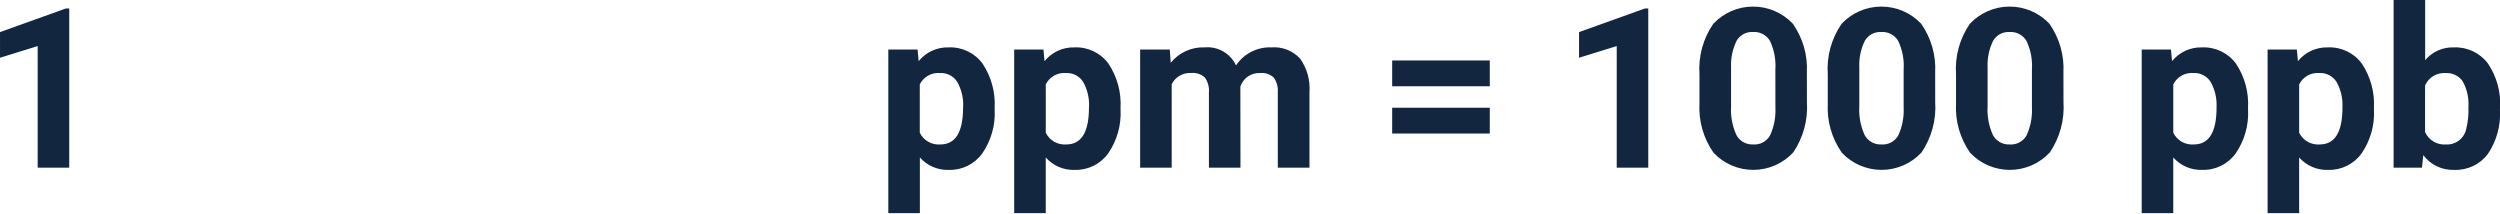
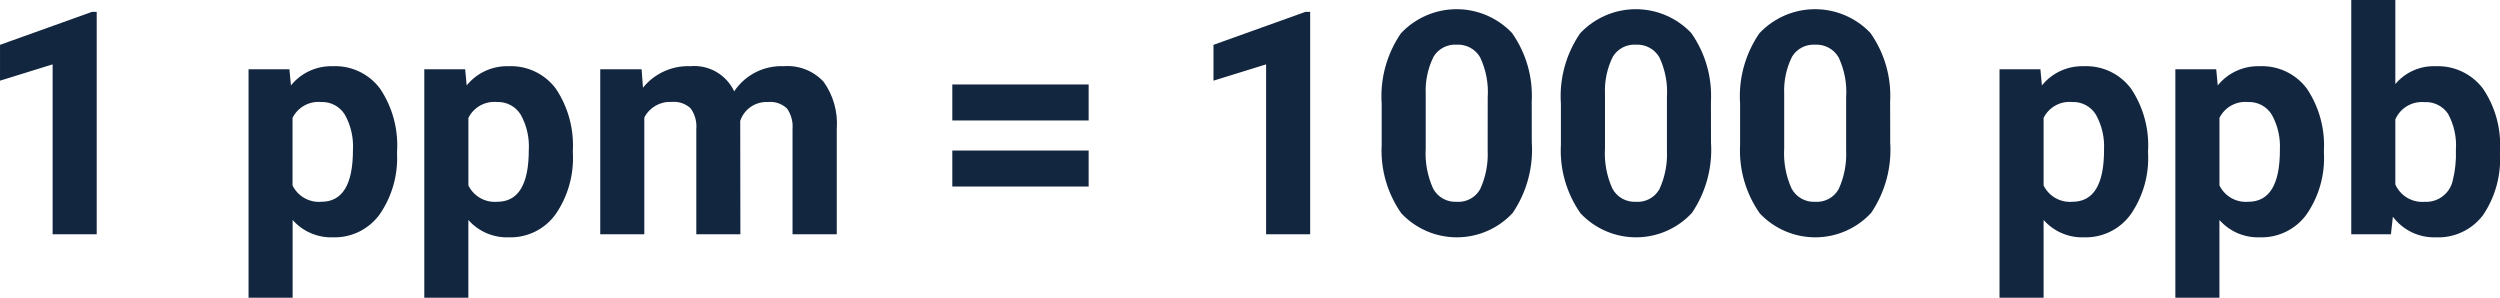
- <svg xmlns="http://www.w3.org/2000/svg" width="201.252" height="17.156" viewBox="0 0 201.252 17.156">
-   <path id="Trazado_725361" data-name="Trazado 725361" d="M52.886,19h-2.54V9.209l-3.032.94V8.084l5.3-1.9h.272Zm74.5-4.667a5.7,5.7,0,0,1-1,3.52,3.2,3.2,0,0,1-2.694,1.323,2.963,2.963,0,0,1-2.329-1v4.482h-2.54V9.49h2.355l.088.932a2.985,2.985,0,0,1,2.408-1.107,3.22,3.22,0,0,1,2.733,1.3,5.858,5.858,0,0,1,.976,3.586Zm-2.54-.185a3.743,3.743,0,0,0-.47-2.048A1.532,1.532,0,0,0,123,11.38a1.663,1.663,0,0,0-1.644.914v3.894a1.692,1.692,0,0,0,1.661.94Q124.842,17.128,124.842,14.148Zm12.674.185a5.7,5.7,0,0,1-1,3.52,3.2,3.2,0,0,1-2.694,1.323,2.963,2.963,0,0,1-2.329-1v4.482h-2.54V9.49h2.355l.088.932a2.985,2.985,0,0,1,2.408-1.107,3.22,3.22,0,0,1,2.733,1.3,5.858,5.858,0,0,1,.976,3.586Zm-2.54-.185a3.743,3.743,0,0,0-.47-2.048,1.532,1.532,0,0,0-1.367-.721,1.663,1.663,0,0,0-1.644.914v3.894a1.692,1.692,0,0,0,1.661.94Q134.976,17.128,134.976,14.148Zm6.5-4.658.079,1.063a3.342,3.342,0,0,1,2.733-1.239,2.536,2.536,0,0,1,2.522,1.45,3.265,3.265,0,0,1,2.856-1.45,2.836,2.836,0,0,1,2.3.9,4.141,4.141,0,0,1,.756,2.711V19h-2.549V12.936a1.811,1.811,0,0,0-.316-1.182,1.4,1.4,0,0,0-1.116-.374,1.585,1.585,0,0,0-1.582,1.09l.009,6.53h-2.54V12.944a1.789,1.789,0,0,0-.325-1.2,1.416,1.416,0,0,0-1.107-.369,1.646,1.646,0,0,0-1.564.9V19h-2.54V9.49Zm25.761,2.953h-7.857V10.369h7.857Zm0,3.806h-7.857V14.175h7.857ZM180,19h-2.54V9.209l-3.032.94V8.084l5.3-1.9H180Zm12.771-5.291a6.483,6.483,0,0,1-1.1,4.061,4.39,4.39,0,0,1-6.416.026,6.293,6.293,0,0,1-1.134-3.955V11.485a6.4,6.4,0,0,1,1.112-4.069,4.4,4.4,0,0,1,6.4-.013,6.273,6.273,0,0,1,1.134,3.951Zm-2.54-2.59A4.686,4.686,0,0,0,189.8,8.8a1.47,1.47,0,0,0-1.358-.726,1.444,1.444,0,0,0-1.323.691,4.385,4.385,0,0,0-.453,2.16V14.04a4.919,4.919,0,0,0,.426,2.327,1.451,1.451,0,0,0,1.367.761,1.426,1.426,0,0,0,1.345-.73,4.8,4.8,0,0,0,.431-2.235Zm12.867,2.59A6.483,6.483,0,0,1,202,17.77a4.39,4.39,0,0,1-6.416.026,6.293,6.293,0,0,1-1.134-3.955V11.485a6.4,6.4,0,0,1,1.112-4.069,4.4,4.4,0,0,1,6.4-.013,6.273,6.273,0,0,1,1.134,3.951Zm-2.54-2.59a4.686,4.686,0,0,0-.435-2.318,1.47,1.47,0,0,0-1.358-.726,1.444,1.444,0,0,0-1.323.691,4.385,4.385,0,0,0-.453,2.16V14.04a4.919,4.919,0,0,0,.426,2.327,1.451,1.451,0,0,0,1.367.761,1.426,1.426,0,0,0,1.345-.73,4.8,4.8,0,0,0,.431-2.235Zm12.867,2.59a6.483,6.483,0,0,1-1.1,4.061,4.39,4.39,0,0,1-6.416.026,6.293,6.293,0,0,1-1.134-3.955V11.485a6.4,6.4,0,0,1,1.112-4.069,4.4,4.4,0,0,1,6.4-.013,6.273,6.273,0,0,1,1.134,3.951Zm-2.54-2.59a4.686,4.686,0,0,0-.435-2.318,1.47,1.47,0,0,0-1.358-.726,1.444,1.444,0,0,0-1.323.691,4.385,4.385,0,0,0-.453,2.16V14.04a4.919,4.919,0,0,0,.426,2.327,1.451,1.451,0,0,0,1.367.761,1.426,1.426,0,0,0,1.345-.73,4.8,4.8,0,0,0,.431-2.235Zm17.4,3.214a5.7,5.7,0,0,1-1,3.52,3.2,3.2,0,0,1-2.694,1.323,2.963,2.963,0,0,1-2.329-1v4.482h-2.54V9.49h2.355l.088.932a2.985,2.985,0,0,1,2.408-1.107,3.22,3.22,0,0,1,2.733,1.3,5.858,5.858,0,0,1,.976,3.586Zm-2.54-.185a3.743,3.743,0,0,0-.47-2.048,1.532,1.532,0,0,0-1.367-.721,1.663,1.663,0,0,0-1.644.914v3.894a1.692,1.692,0,0,0,1.661.94Q225.749,17.128,225.749,14.148Zm12.674.185a5.7,5.7,0,0,1-1,3.52,3.2,3.2,0,0,1-2.694,1.323,2.963,2.963,0,0,1-2.329-1v4.482h-2.54V9.49h2.355l.088.932a2.985,2.985,0,0,1,2.408-1.107,3.22,3.22,0,0,1,2.733,1.3,5.858,5.858,0,0,1,.976,3.586Zm-2.54-.185a3.743,3.743,0,0,0-.47-2.048,1.532,1.532,0,0,0-1.367-.721,1.663,1.663,0,0,0-1.644.914v3.894a1.692,1.692,0,0,0,1.661.94Q235.883,17.128,235.883,14.148Zm12.683.185a5.758,5.758,0,0,1-.976,3.564,3.231,3.231,0,0,1-2.725,1.279,2.969,2.969,0,0,1-2.47-1.187L242.281,19H240V5.5h2.54v4.843a2.893,2.893,0,0,1,2.312-1.028,3.258,3.258,0,0,1,2.729,1.279,5.767,5.767,0,0,1,.989,3.6Zm-2.54-.185a3.783,3.783,0,0,0-.457-2.1,1.545,1.545,0,0,0-1.362-.664,1.676,1.676,0,0,0-1.67.993v3.753a1.7,1.7,0,0,0,1.688,1,1.568,1.568,0,0,0,1.617-1.213A6.257,6.257,0,0,0,246.025,14.148Z" transform="translate(-47.313 -5.5)" fill="#12263f" />
+ <svg xmlns="http://www.w3.org/2000/svg" width="144.063" height="17.156" viewBox="0 0 144.063 17.156">
+   <g id="Grupo_958017" data-name="Grupo 958017" transform="translate(10182.092 9481.5)">
+     <path id="Trazado_726295" data-name="Trazado 726295" d="M81.481,19h-2.54V9.209l-3.032.94V8.084l5.3-1.9h.272Zm17.306-4.667a5.7,5.7,0,0,1-1,3.52A3.2,3.2,0,0,1,95.1,19.176a2.963,2.963,0,0,1-2.329-1v4.482h-2.54V9.49h2.355l.088.932a2.985,2.985,0,0,1,2.408-1.107,3.22,3.22,0,0,1,2.733,1.3,5.858,5.858,0,0,1,.976,3.586Zm-2.54-.185a3.743,3.743,0,0,0-.47-2.048,1.532,1.532,0,0,0-1.367-.721,1.663,1.663,0,0,0-1.644.914v3.894a1.692,1.692,0,0,0,1.661.94Q96.247,17.128,96.247,14.148Zm12.674.185a5.7,5.7,0,0,1-1,3.52,3.2,3.2,0,0,1-2.694,1.323,2.963,2.963,0,0,1-2.329-1v4.482h-2.54V9.49h2.355l.088.932a2.985,2.985,0,0,1,2.408-1.107,3.22,3.22,0,0,1,2.733,1.3,5.858,5.858,0,0,1,.976,3.586Zm-2.54-.185a3.743,3.743,0,0,0-.47-2.048,1.532,1.532,0,0,0-1.367-.721,1.663,1.663,0,0,0-1.644.914v3.894a1.692,1.692,0,0,0,1.661.94Q106.38,17.128,106.38,14.148Zm6.5-4.658.079,1.063a3.342,3.342,0,0,1,2.733-1.239,2.536,2.536,0,0,1,2.522,1.45,3.265,3.265,0,0,1,2.856-1.45,2.836,2.836,0,0,1,2.3.9,4.141,4.141,0,0,1,.756,2.711V19h-2.549V12.936a1.811,1.811,0,0,0-.316-1.182,1.4,1.4,0,0,0-1.116-.374,1.585,1.585,0,0,0-1.582,1.09l.009,6.53h-2.54V12.944a1.789,1.789,0,0,0-.325-1.2,1.416,1.416,0,0,0-1.107-.369,1.646,1.646,0,0,0-1.564.9V19h-2.54V9.49Zm25.761,2.953h-7.857V10.369h7.857Zm0,3.806h-7.857V14.175h7.857ZM151.407,19h-2.54V9.209l-3.032.94V8.084l5.3-1.9h.272Zm12.771-5.291a6.483,6.483,0,0,1-1.1,4.061,4.39,4.39,0,0,1-6.416.026,6.293,6.293,0,0,1-1.134-3.955V11.485a6.4,6.4,0,0,1,1.112-4.069,4.4,4.4,0,0,1,6.4-.013,6.273,6.273,0,0,1,1.134,3.951Zm-2.54-2.59A4.686,4.686,0,0,0,161.2,8.8a1.47,1.47,0,0,0-1.358-.726,1.444,1.444,0,0,0-1.323.691,4.385,4.385,0,0,0-.453,2.16V14.04a4.919,4.919,0,0,0,.426,2.327,1.451,1.451,0,0,0,1.367.761,1.426,1.426,0,0,0,1.345-.73,4.8,4.8,0,0,0,.431-2.235Zm12.867,2.59a6.483,6.483,0,0,1-1.1,4.061,4.39,4.39,0,0,1-6.416.026,6.293,6.293,0,0,1-1.134-3.955V11.485a6.4,6.4,0,0,1,1.112-4.069,4.4,4.4,0,0,1,6.4-.013,6.273,6.273,0,0,1,1.134,3.951Zm-2.54-2.59a4.686,4.686,0,0,0-.435-2.318,1.47,1.47,0,0,0-1.358-.726,1.444,1.444,0,0,0-1.323.691,4.385,4.385,0,0,0-.453,2.16V14.04a4.919,4.919,0,0,0,.426,2.327,1.451,1.451,0,0,0,1.367.761,1.426,1.426,0,0,0,1.345-.73,4.8,4.8,0,0,0,.431-2.235Zm12.867,2.59a6.483,6.483,0,0,1-1.1,4.061,4.39,4.39,0,0,1-6.416.026,6.293,6.293,0,0,1-1.134-3.955V11.485a6.4,6.4,0,0,1,1.112-4.069,4.4,4.4,0,0,1,6.4-.013,6.273,6.273,0,0,1,1.134,3.951Zm-2.54-2.59a4.686,4.686,0,0,0-.435-2.318,1.47,1.47,0,0,0-1.358-.726,1.444,1.444,0,0,0-1.323.691,4.385,4.385,0,0,0-.453,2.16V14.04a4.919,4.919,0,0,0,.426,2.327,1.451,1.451,0,0,0,1.367.761,1.426,1.426,0,0,0,1.345-.73,4.8,4.8,0,0,0,.431-2.235Zm17.4,3.214a5.7,5.7,0,0,1-1,3.52A3.2,3.2,0,0,1,196,19.176a2.963,2.963,0,0,1-2.329-1v4.482h-2.54V9.49h2.355l.088.932a2.985,2.985,0,0,1,2.408-1.107,3.22,3.22,0,0,1,2.733,1.3,5.858,5.858,0,0,1,.976,3.586Zm-2.54-.185a3.743,3.743,0,0,0-.47-2.048,1.532,1.532,0,0,0-1.367-.721,1.663,1.663,0,0,0-1.644.914v3.894a1.692,1.692,0,0,0,1.661.94Q197.154,17.128,197.154,14.148Zm12.674.185a5.7,5.7,0,0,1-1,3.52,3.2,3.2,0,0,1-2.694,1.323,2.963,2.963,0,0,1-2.329-1v4.482h-2.54V9.49h2.355l.088.932a2.985,2.985,0,0,1,2.408-1.107,3.22,3.22,0,0,1,2.733,1.3,5.858,5.858,0,0,1,.976,3.586Zm-2.54-.185a3.743,3.743,0,0,0-.47-2.048,1.532,1.532,0,0,0-1.367-.721,1.663,1.663,0,0,0-1.644.914v3.894a1.692,1.692,0,0,0,1.661.94Q207.288,17.128,207.288,14.148Zm12.683.185a5.758,5.758,0,0,1-.976,3.564,3.231,3.231,0,0,1-2.725,1.279,2.969,2.969,0,0,1-2.47-1.187L213.686,19H211.4V5.5h2.54v4.843a2.893,2.893,0,0,1,2.312-1.028,3.258,3.258,0,0,1,2.729,1.279,5.767,5.767,0,0,1,.989,3.6Zm-2.54-.185a3.783,3.783,0,0,0-.457-2.1,1.545,1.545,0,0,0-1.362-.664,1.676,1.676,0,0,0-1.67.993v3.753a1.7,1.7,0,0,0,1.688,1,1.568,1.568,0,0,0,1.617-1.213A6.257,6.257,0,0,0,217.43,14.148Z" transform="translate(-10258 -9487)" fill="#12263f" />
+   </g>
</svg>
